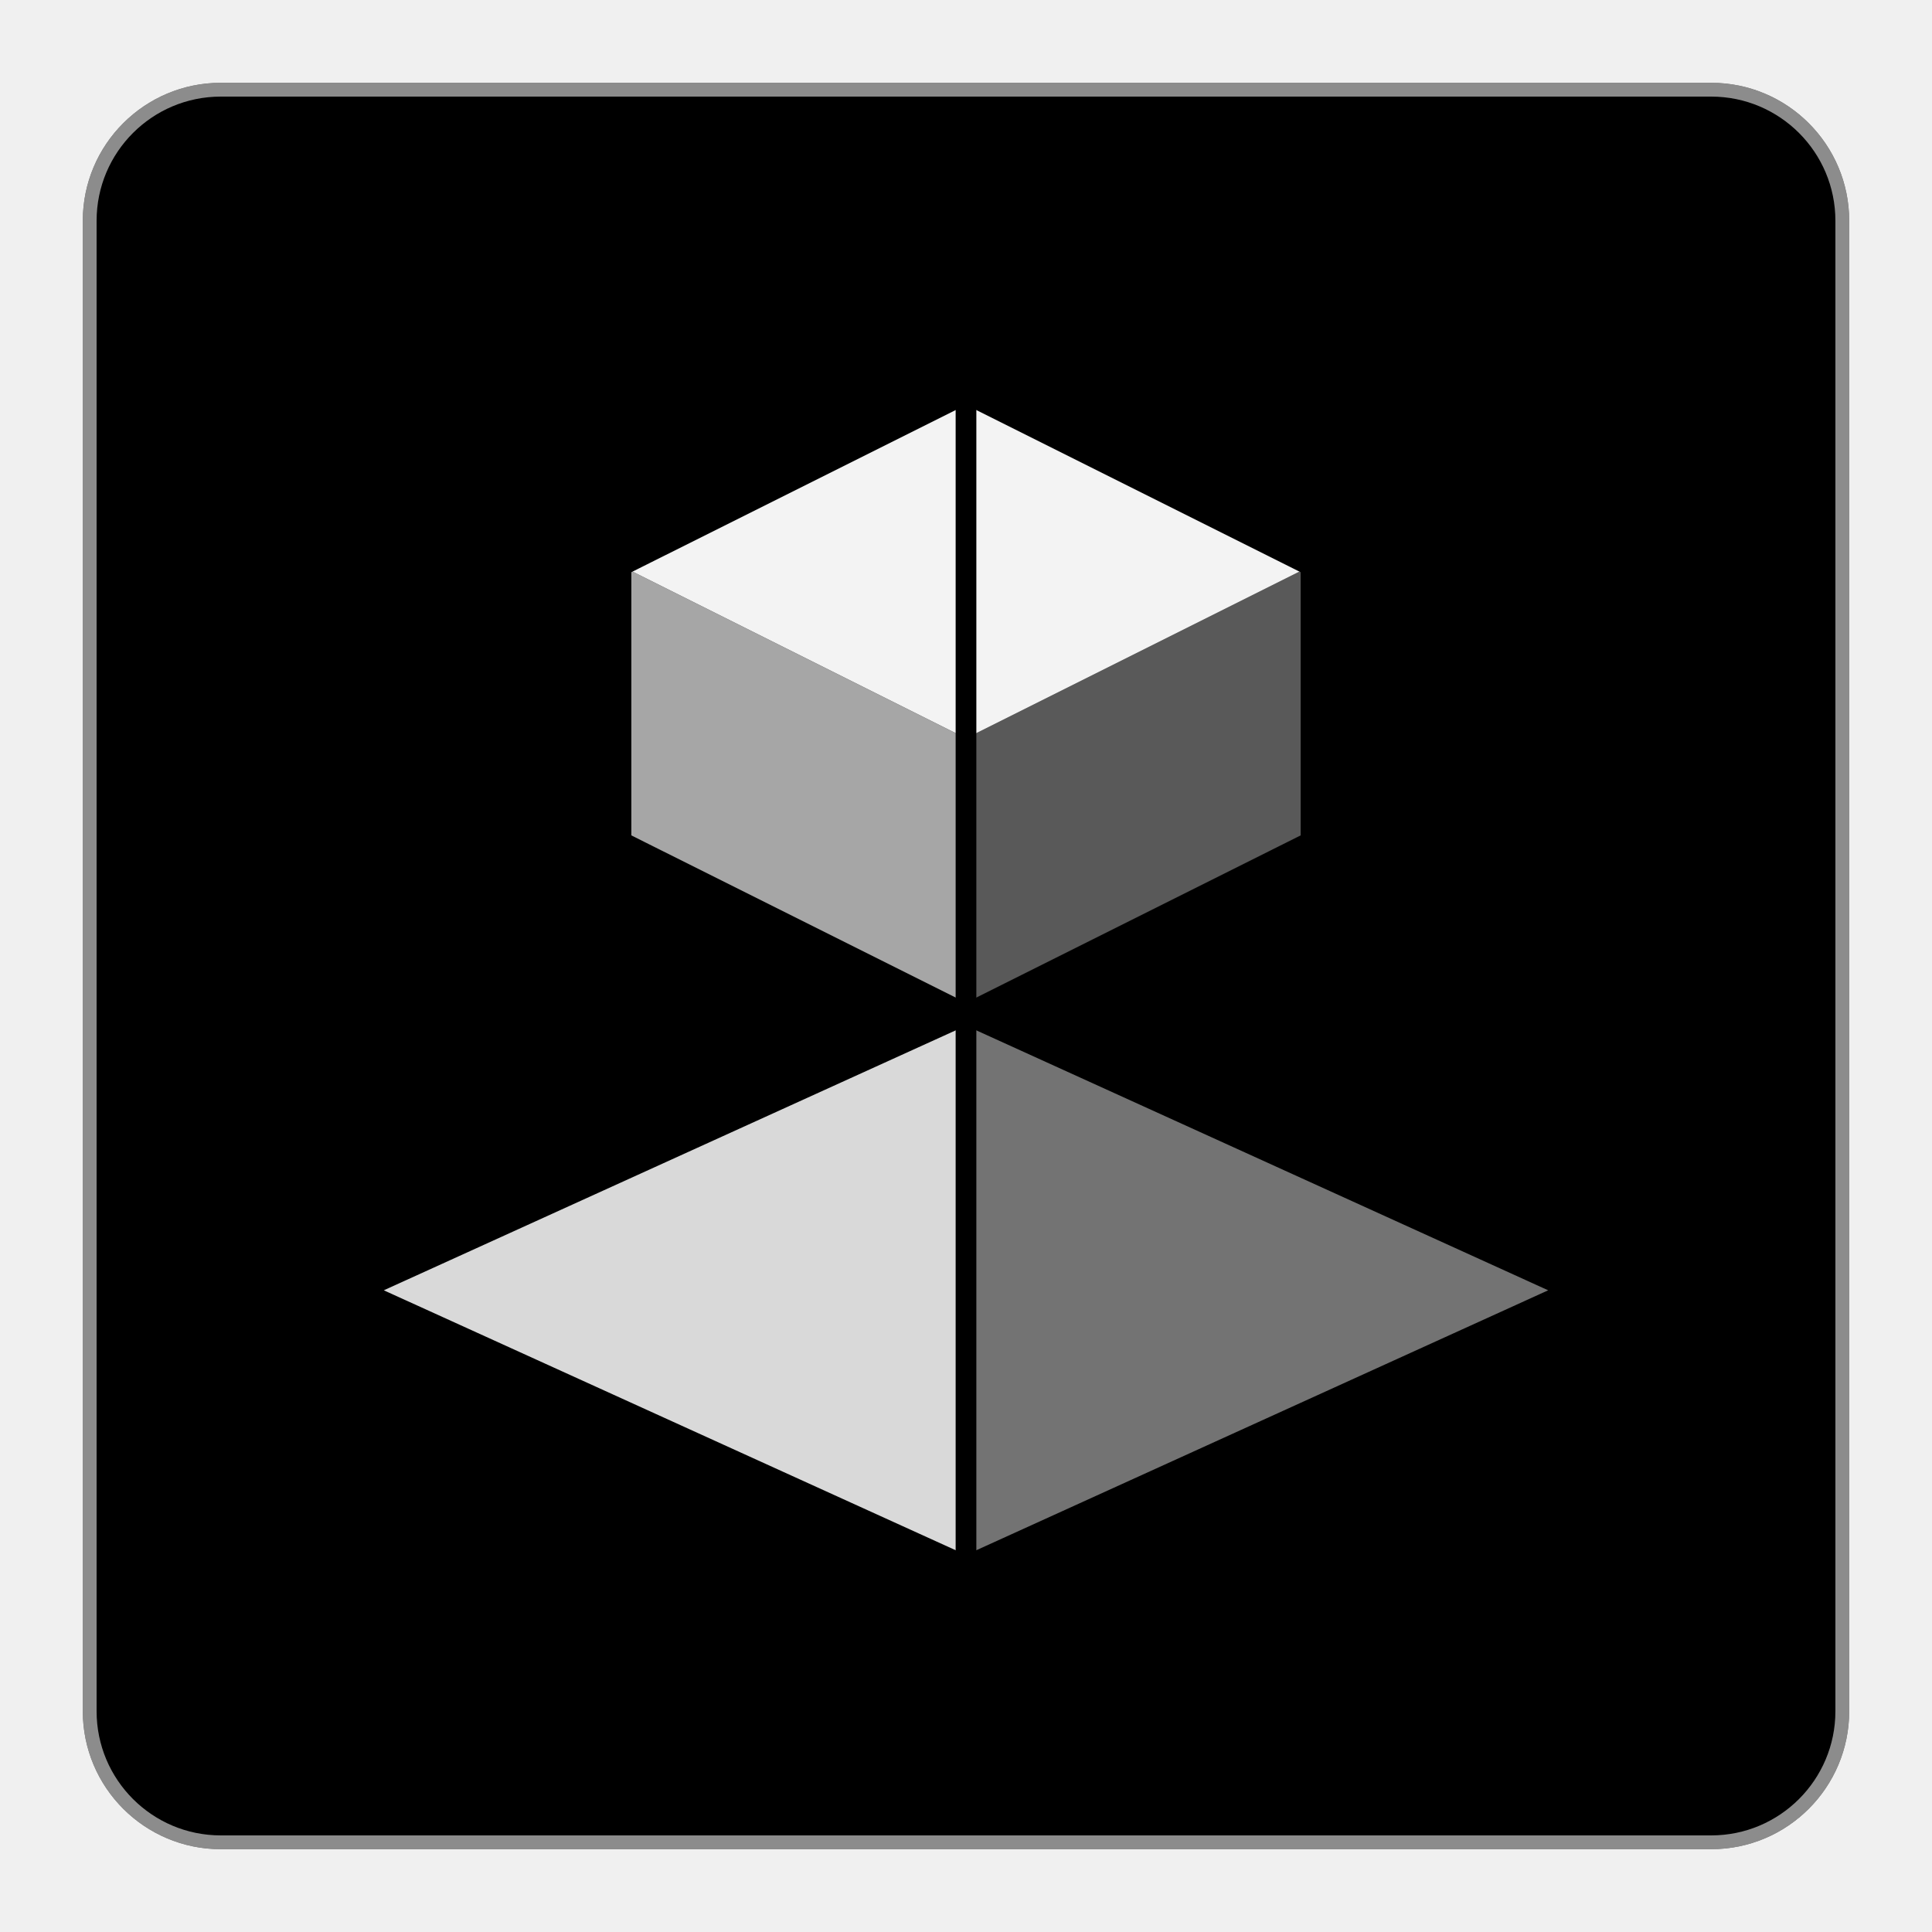
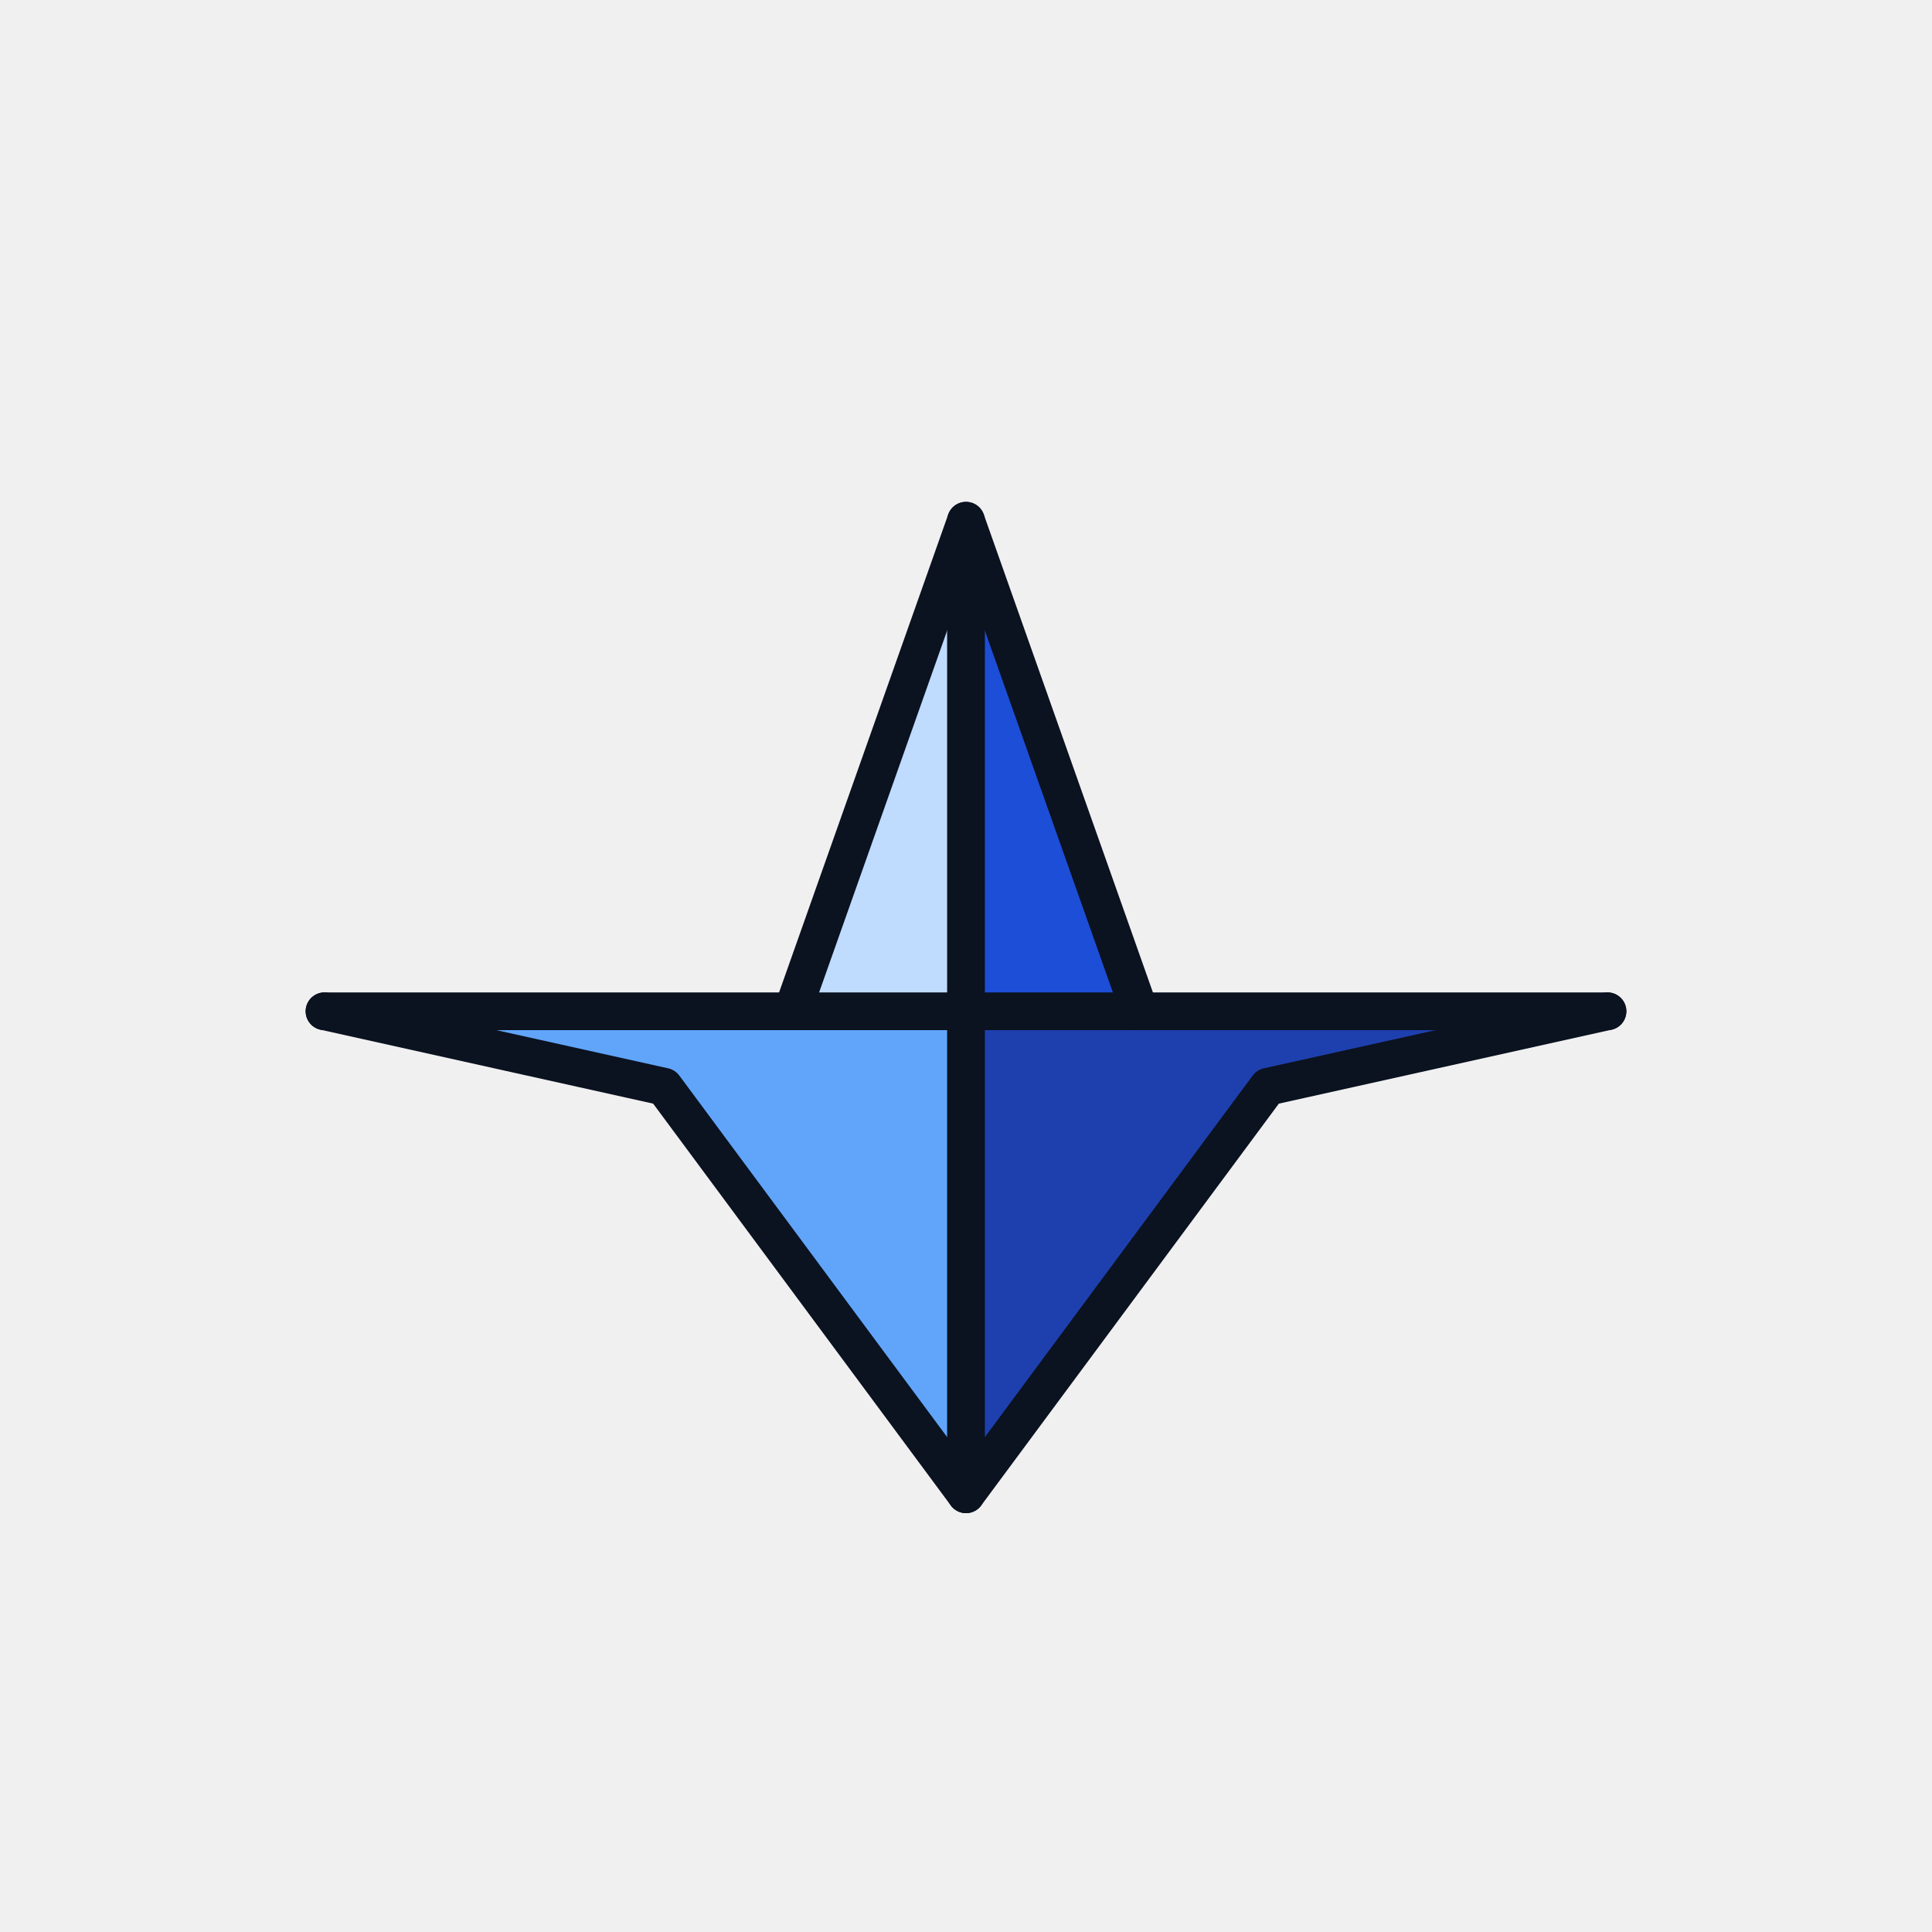
- <svg xmlns="http://www.w3.org/2000/svg" viewBox="0 0 560 560" width="560" height="560">
-   <g transform="translate(24,24)">
-     <rect x="0" y="0" width="512" height="512" rx="40" fill="#000000" />
-     <polygon points="156,140 256,190 256,270 156,220" fill="#ffffff" opacity="0.65" />
-     <polygon points="256,190 356,140 356,220 256,270" fill="#ffffff" opacity="0.35" />
-     <polygon points="156,140 256,90 356,140 256,190" fill="#ffffff" opacity="0.95" />
-     <polygon points="256,270 80,350 256,430" fill="#ffffff" opacity="0.85" />
-     <polygon points="256,270 432,350 256,430" fill="#ffffff" opacity="0.45" />
-     <g fill="none" stroke="#000000" stroke-width="6" stroke-linejoin="round" stroke-linecap="round">
-       <polyline points="156,140 256,90 356,140 356,220 256,270 156,220 156,140" />
-       <line x1="256" y1="90" x2="256" y2="270" />
-       <polyline points="80,350 256,270 432,350 256,430 80,350" />
-       <line x1="256" y1="270" x2="256" y2="430" />
-     </g>
-     <rect x="2" y="2" width="508" height="508" rx="38" fill="none" stroke="#ffffff" stroke-opacity="0.55" stroke-width="4" />
+ <svg xmlns="http://www.w3.org/2000/svg" viewBox="0 0 512 512" width="512" height="512">
+   <polygon points="210,268 256,138 256,268" fill="#bfdbfe" />
+   <polygon points="256,138 302,268 256,268" fill="#1d4ed8" />
+   <polygon points="86,268 176,288 256,396 256,268" fill="#60a5fa" />
+   <polygon points="256,268 256,396 336,288 426,268" fill="#1e40af" />
+   <g fill="none" stroke="#0b1220" stroke-width="10" stroke-linejoin="round" stroke-linecap="round">
+     <polyline points="86,268 426,268" />
+     <polyline points="210,268 256,138 302,268" />
+     <polyline points="86,268 176,288 256,396 336,288 426,268" />
+     <line x1="256" y1="138" x2="256" y2="396" />
  </g>
</svg>
